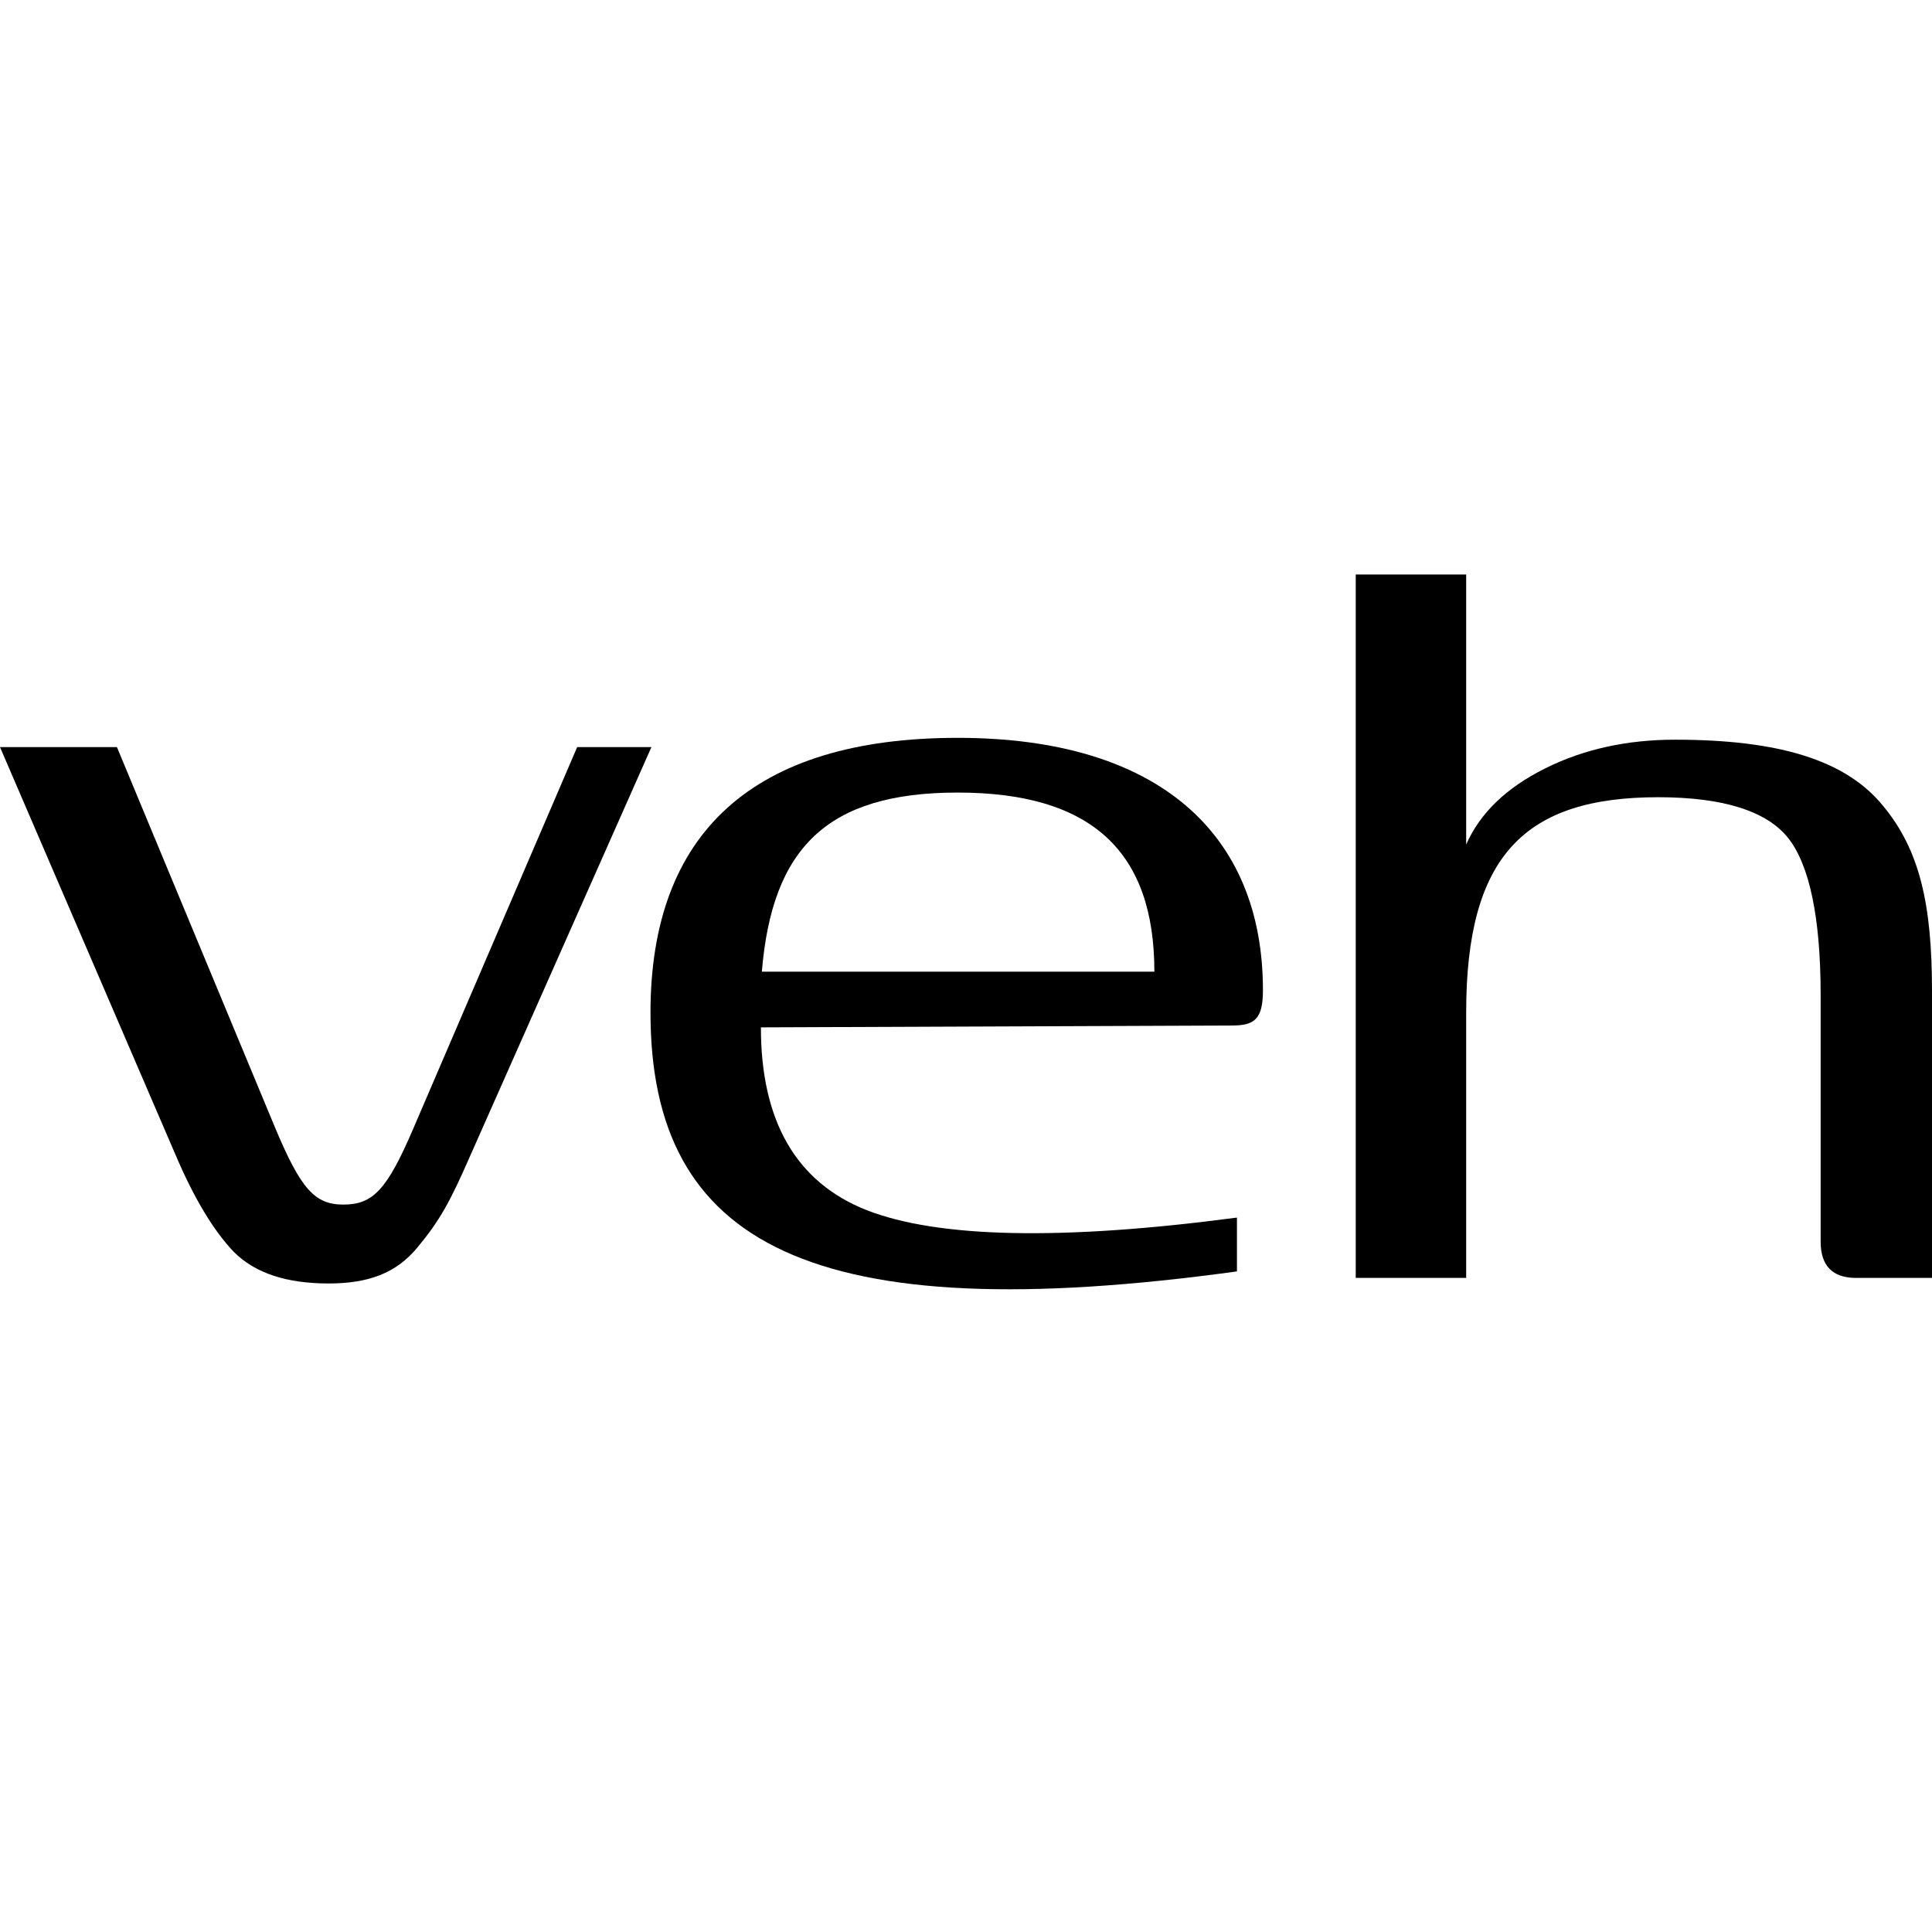
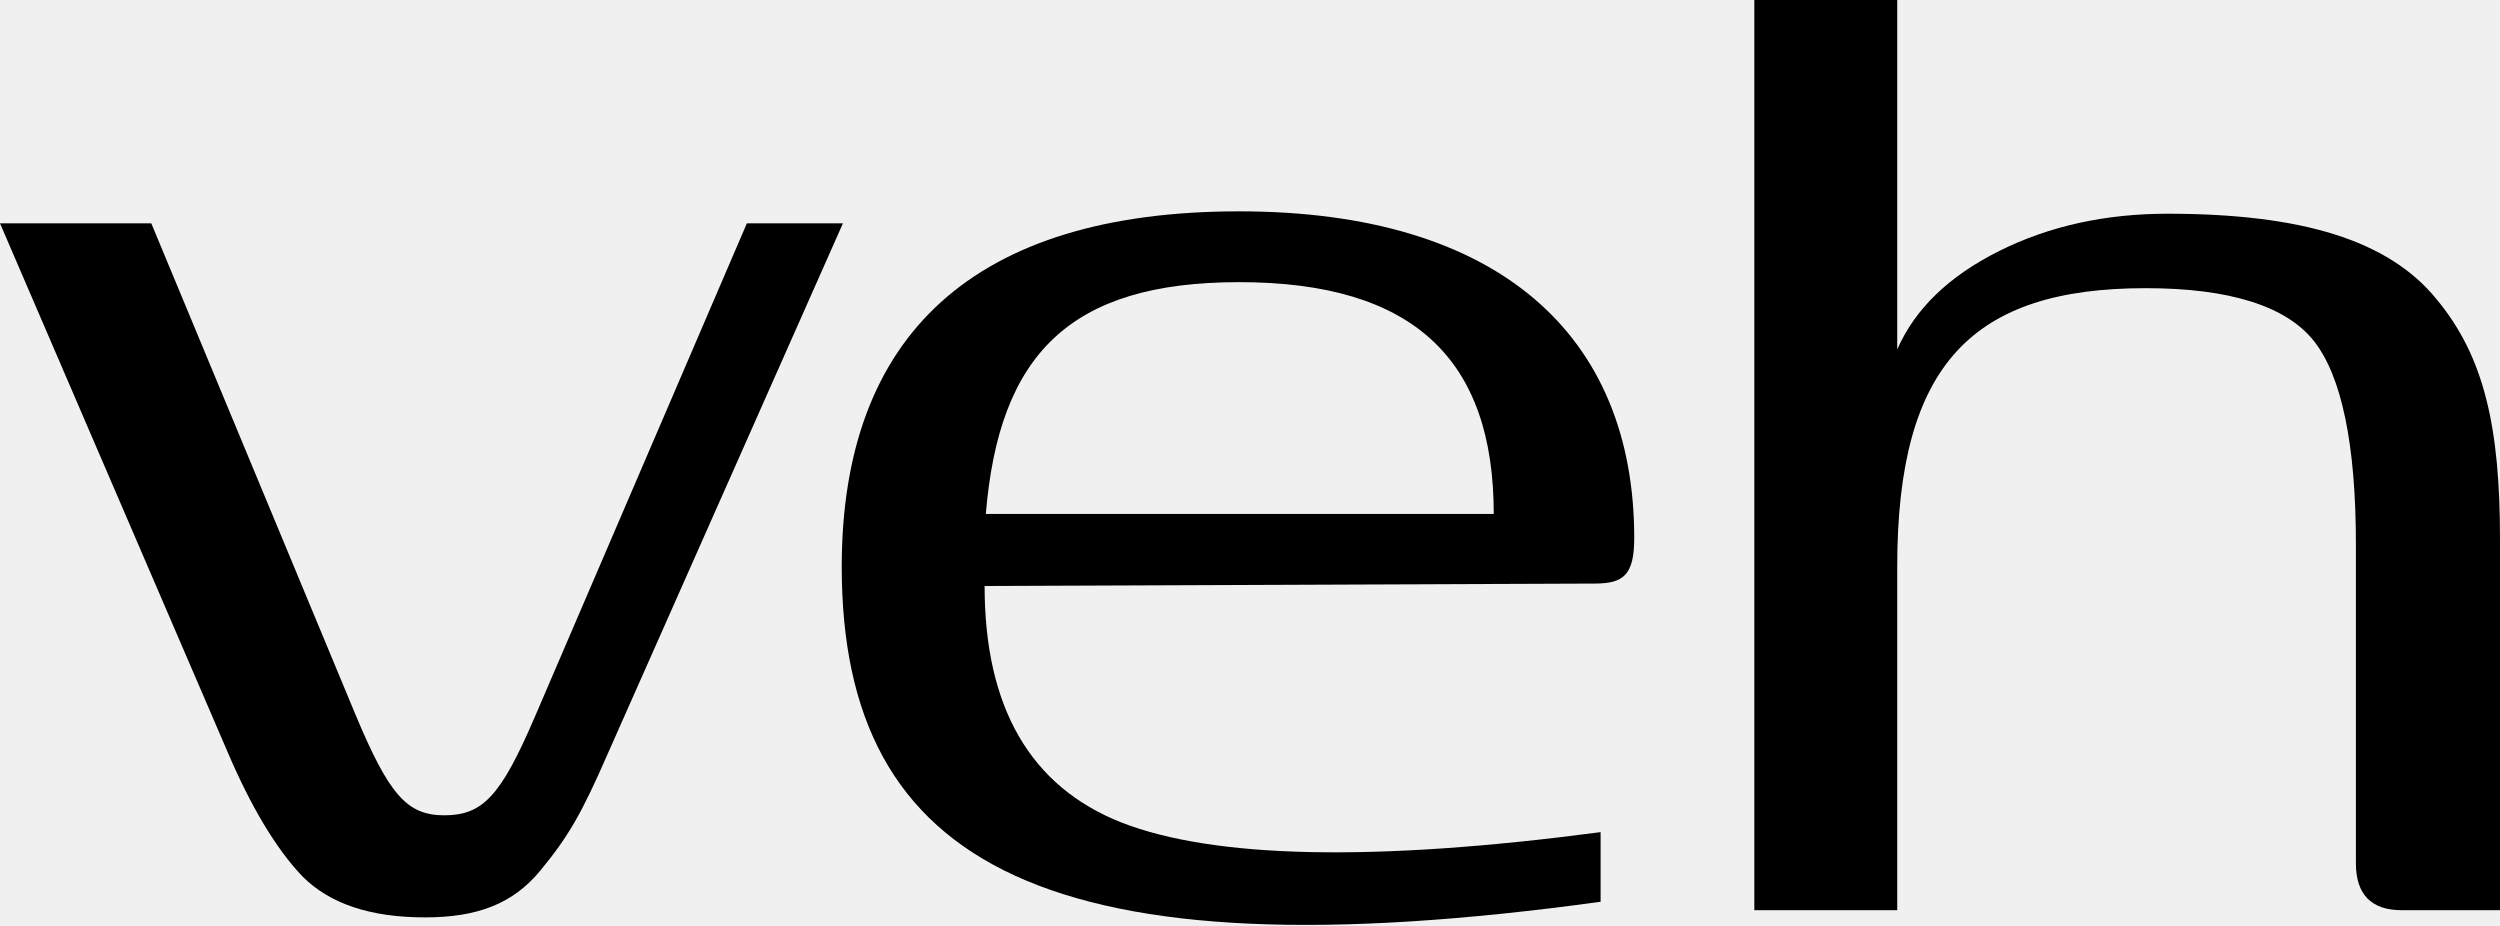
- <svg xmlns="http://www.w3.org/2000/svg" version="1.1" id="Layer_1" x="0px" y="0px" viewBox="0 0 1080 1080" style="enable-background:new 0 0 1080 1080;" xml:space="preserve">
-   <style type="text/css">
- 	.st0{fill:#002121;}
- 	.st1{fill:#FFFFFF;}
- 	.st2{fill:#F90006;}
- 	.st3{fill:#00C185;stroke:#FFFFFF;stroke-width:0.7;stroke-miterlimit:10;}
- 	.st4{fill:#231F20;}
- 	.st5{fill:none;stroke:#000000;stroke-width:0.913;stroke-miterlimit:10;}
- 	.st6{fill:#746D55;}
- 	.st7{fill:none;stroke:#746D55;stroke-width:2;stroke-miterlimit:10;}
- </style>
-   <rect class="st1" width="1080" height="1080" />
-   <g>
-     <path d="M130.72,699.83c-11.41-11.93-22.31-30.09-32.68-54.47L0,417.64h65.36l88.18,212.16c14.53,34.76,22.31,43.57,38.39,43.57   c16.6,0,24.38-8.3,38.9-42.02l91.82-213.72h41.5L262.48,646.92c-10.89,24.9-16.6,35.27-29.05,50.32   c-11.93,14.52-27.49,20.23-49.8,20.23C160.29,717.47,142.65,711.76,130.72,699.83z" />
-     <path d="M691.47,710.72C453.89,743.4,363.63,696.2,363.63,566c0-100.12,57.06-153.54,171.7-153.54   c112.05,0,170.66,53.43,170.66,141.09c0,16.08-4.67,19.71-17.12,19.71l-263.52,1.04c0,52.39,19.71,86.63,59.14,102.19   c39.94,15.56,108.93,17.12,206.97,4.15V710.72z M645.3,543.17c0-66.92-34.76-100.12-109.97-100.12   c-73.14,0-103.75,31.12-109.45,100.12H645.3z" />
-     <path d="M757.87,714.36v-393.2h61.73v150.95c7.78-17.64,22.31-31.64,44.09-42.54c21.79-10.89,46.17-16.08,72.62-16.08   c58.1,0,95.45,11.41,116.2,36.83c20.75,24.9,27.49,55.5,27.49,103.75v160.29h-42.54c-12.97,0-19.71-6.74-19.71-20.23V556.14   c0-43.06-6.22-72.62-18.15-87.67c-11.93-15.04-36.31-22.82-72.62-22.82c-74.7,0-107.38,32.68-107.38,120.35v148.36H757.87z" />
+ <svg xmlns="http://www.w3.org/2000/svg" width="1080" height="400" viewBox="0 0 1080 400" fill="none">
+   <g clip-path="url(#clip0_312_37)">
+     <path d="M130.72 378.67C119.31 366.74 108.41 348.58 98.04 324.2L0 96.48H65.36L153.54 308.64C168.07 343.4 175.85 352.21 191.93 352.21C208.53 352.21 216.31 343.91 230.83 310.19L322.65 96.47H364.15L262.48 325.76C251.59 350.66 245.88 361.03 233.43 376.08C221.5 390.6 205.94 396.31 183.63 396.31C160.29 396.31 142.65 390.6 130.72 378.67Z" fill="black" />
+     <path d="M691.47 389.56C453.89 422.24 363.63 375.04 363.63 244.84C363.63 144.72 420.69 91.3 535.33 91.3C647.38 91.3 705.99 144.73 705.99 232.39C705.99 248.47 701.32 252.1 688.87 252.1L425.35 253.14C425.35 305.53 445.06 339.77 484.49 355.33C524.43 370.89 593.42 372.45 691.46 359.48V389.56H691.47ZM645.3 222.01C645.3 155.09 610.54 121.89 535.33 121.89C462.19 121.89 431.58 153.01 425.88 222.01H645.3Z" fill="black" />
+     <path d="M757.87 393.2V0H819.6V150.95C827.38 133.31 841.91 119.31 863.69 108.41C885.48 97.52 909.86 92.33 936.31 92.33C994.41 92.33 1031.76 103.74 1052.51 129.16C1073.26 154.06 1080 184.66 1080 232.91V393.2H1037.46C1024.49 393.2 1017.75 386.46 1017.75 372.97V234.98C1017.75 191.92 1011.53 162.36 999.6 147.31C987.67 132.27 963.29 124.49 926.98 124.49C852.28 124.49 819.6 157.17 819.6 244.84V393.2H757.87Z" fill="black" />
  </g>
+   <defs>
+     <clipPath id="clip0_312_37">
+       <rect width="1080" height="399.561" fill="white" />
+     </clipPath>
+   </defs>
</svg>
